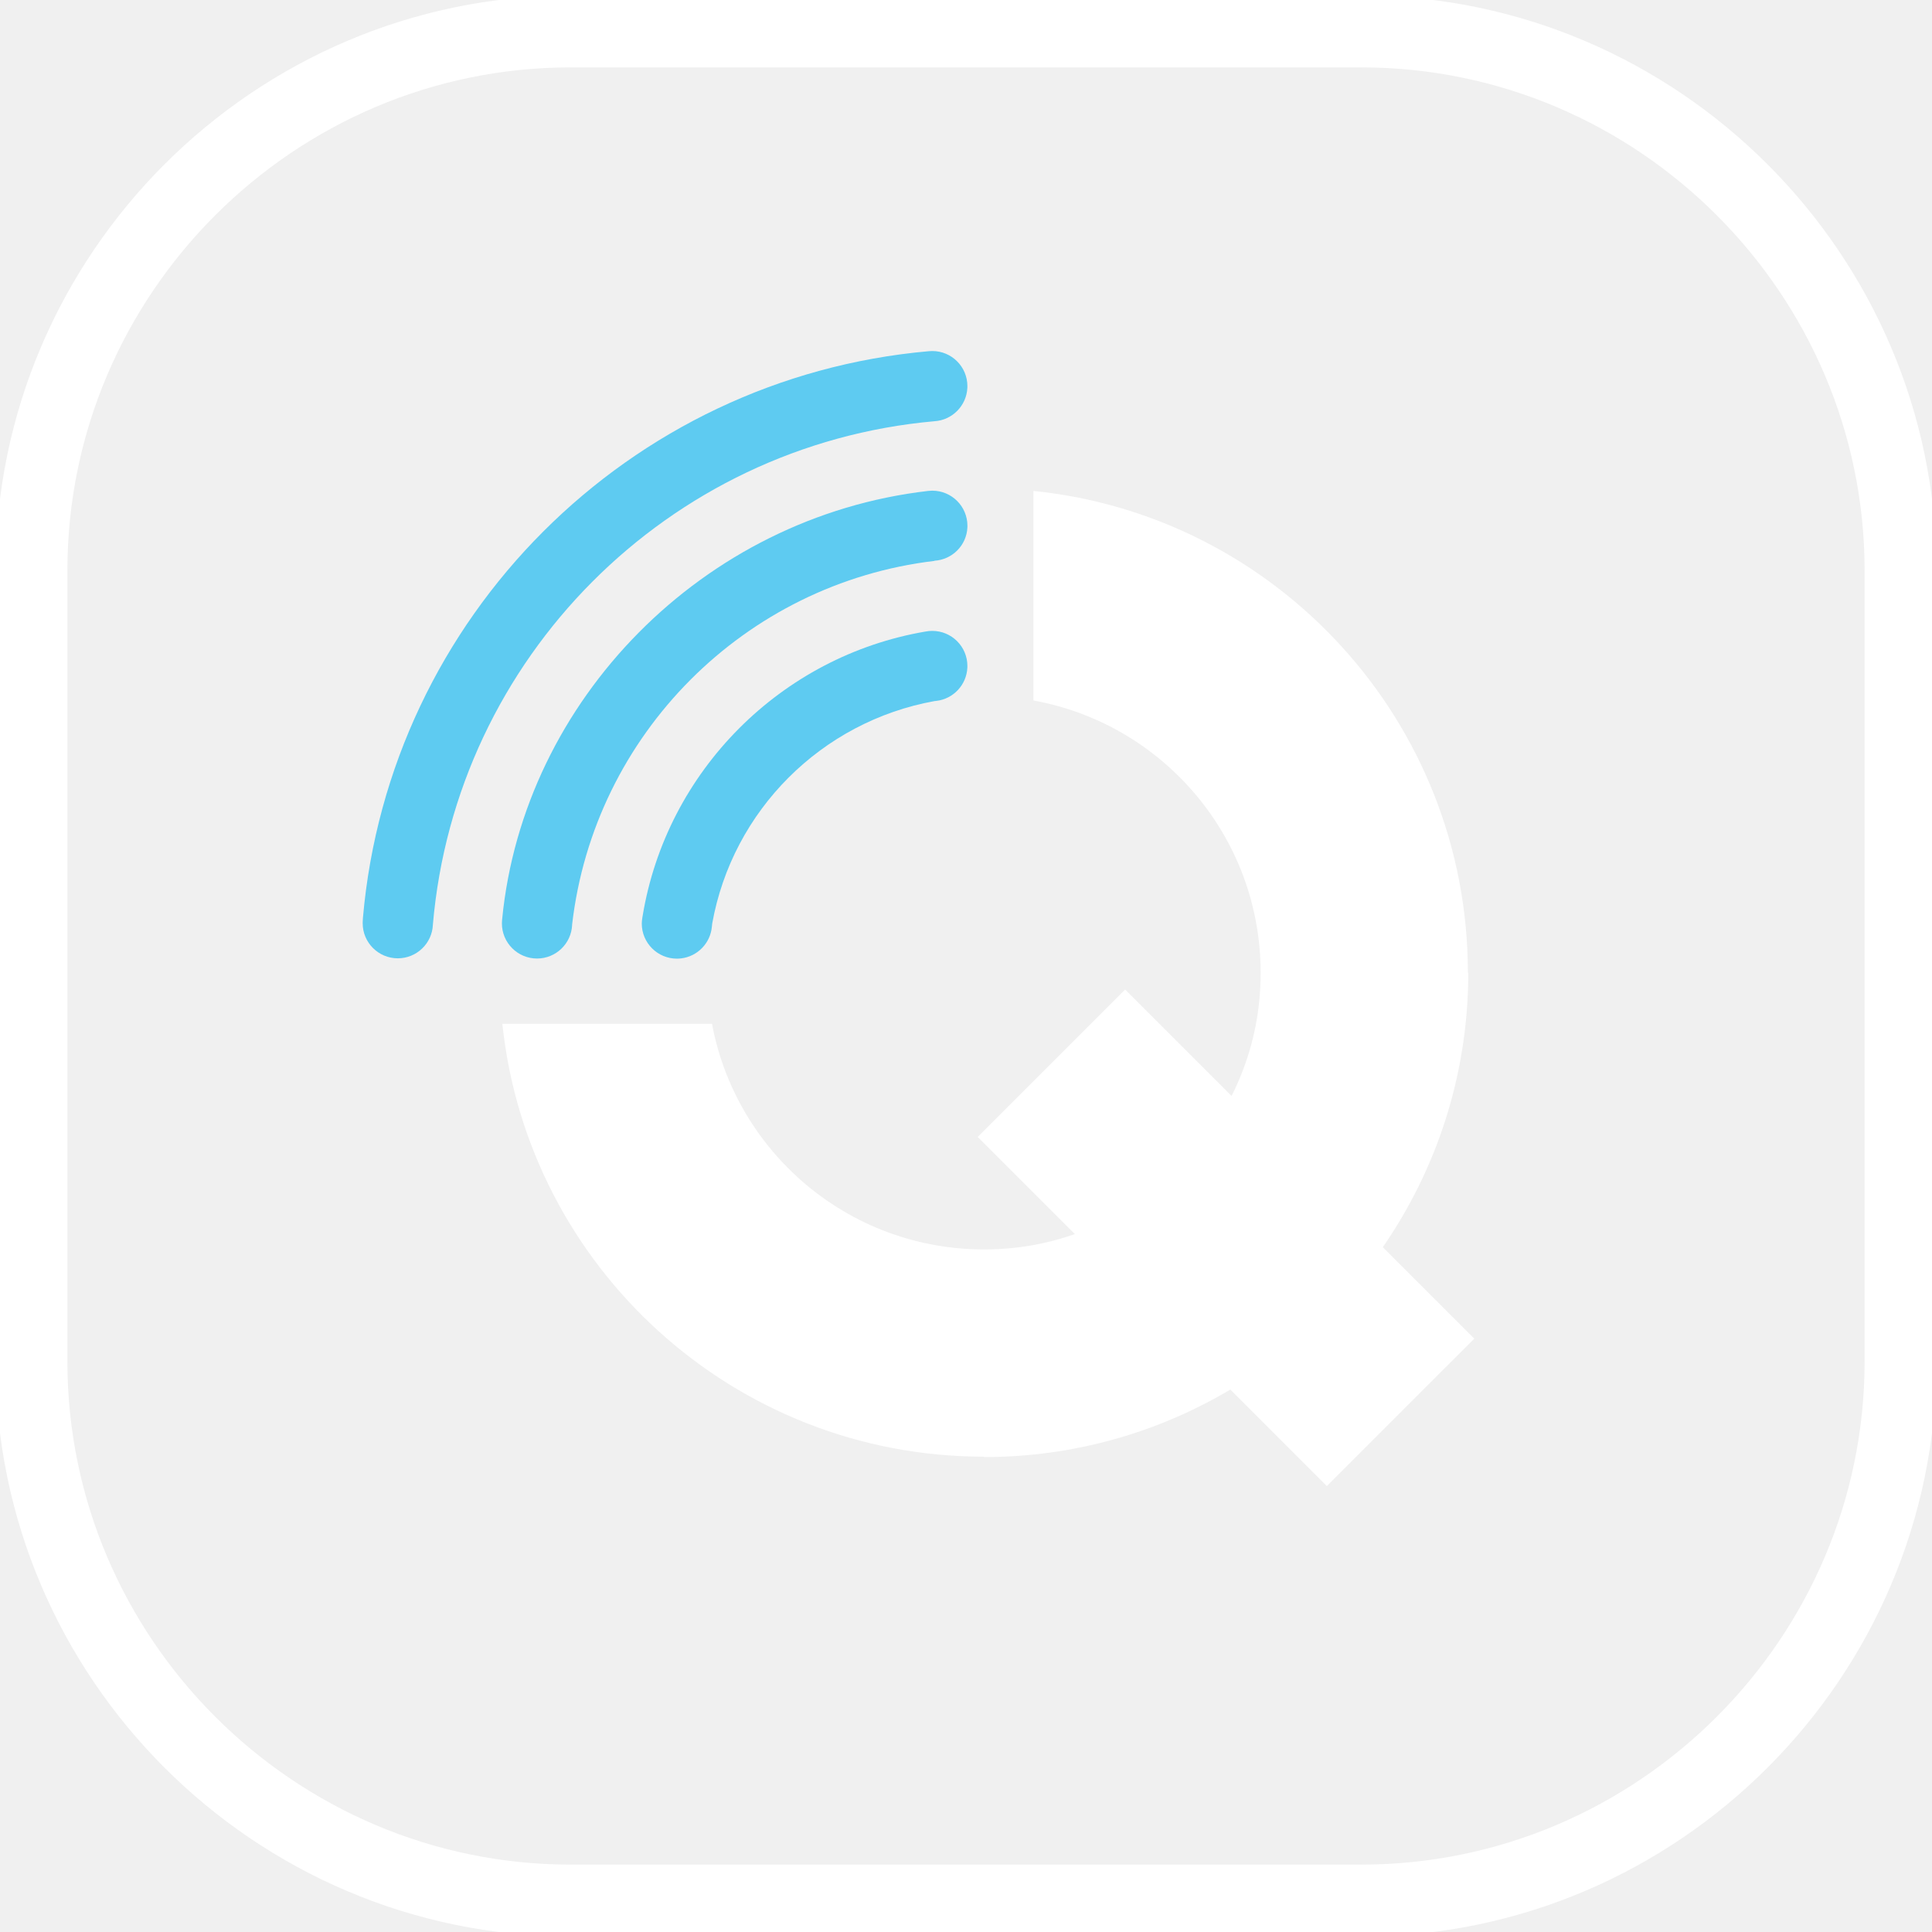
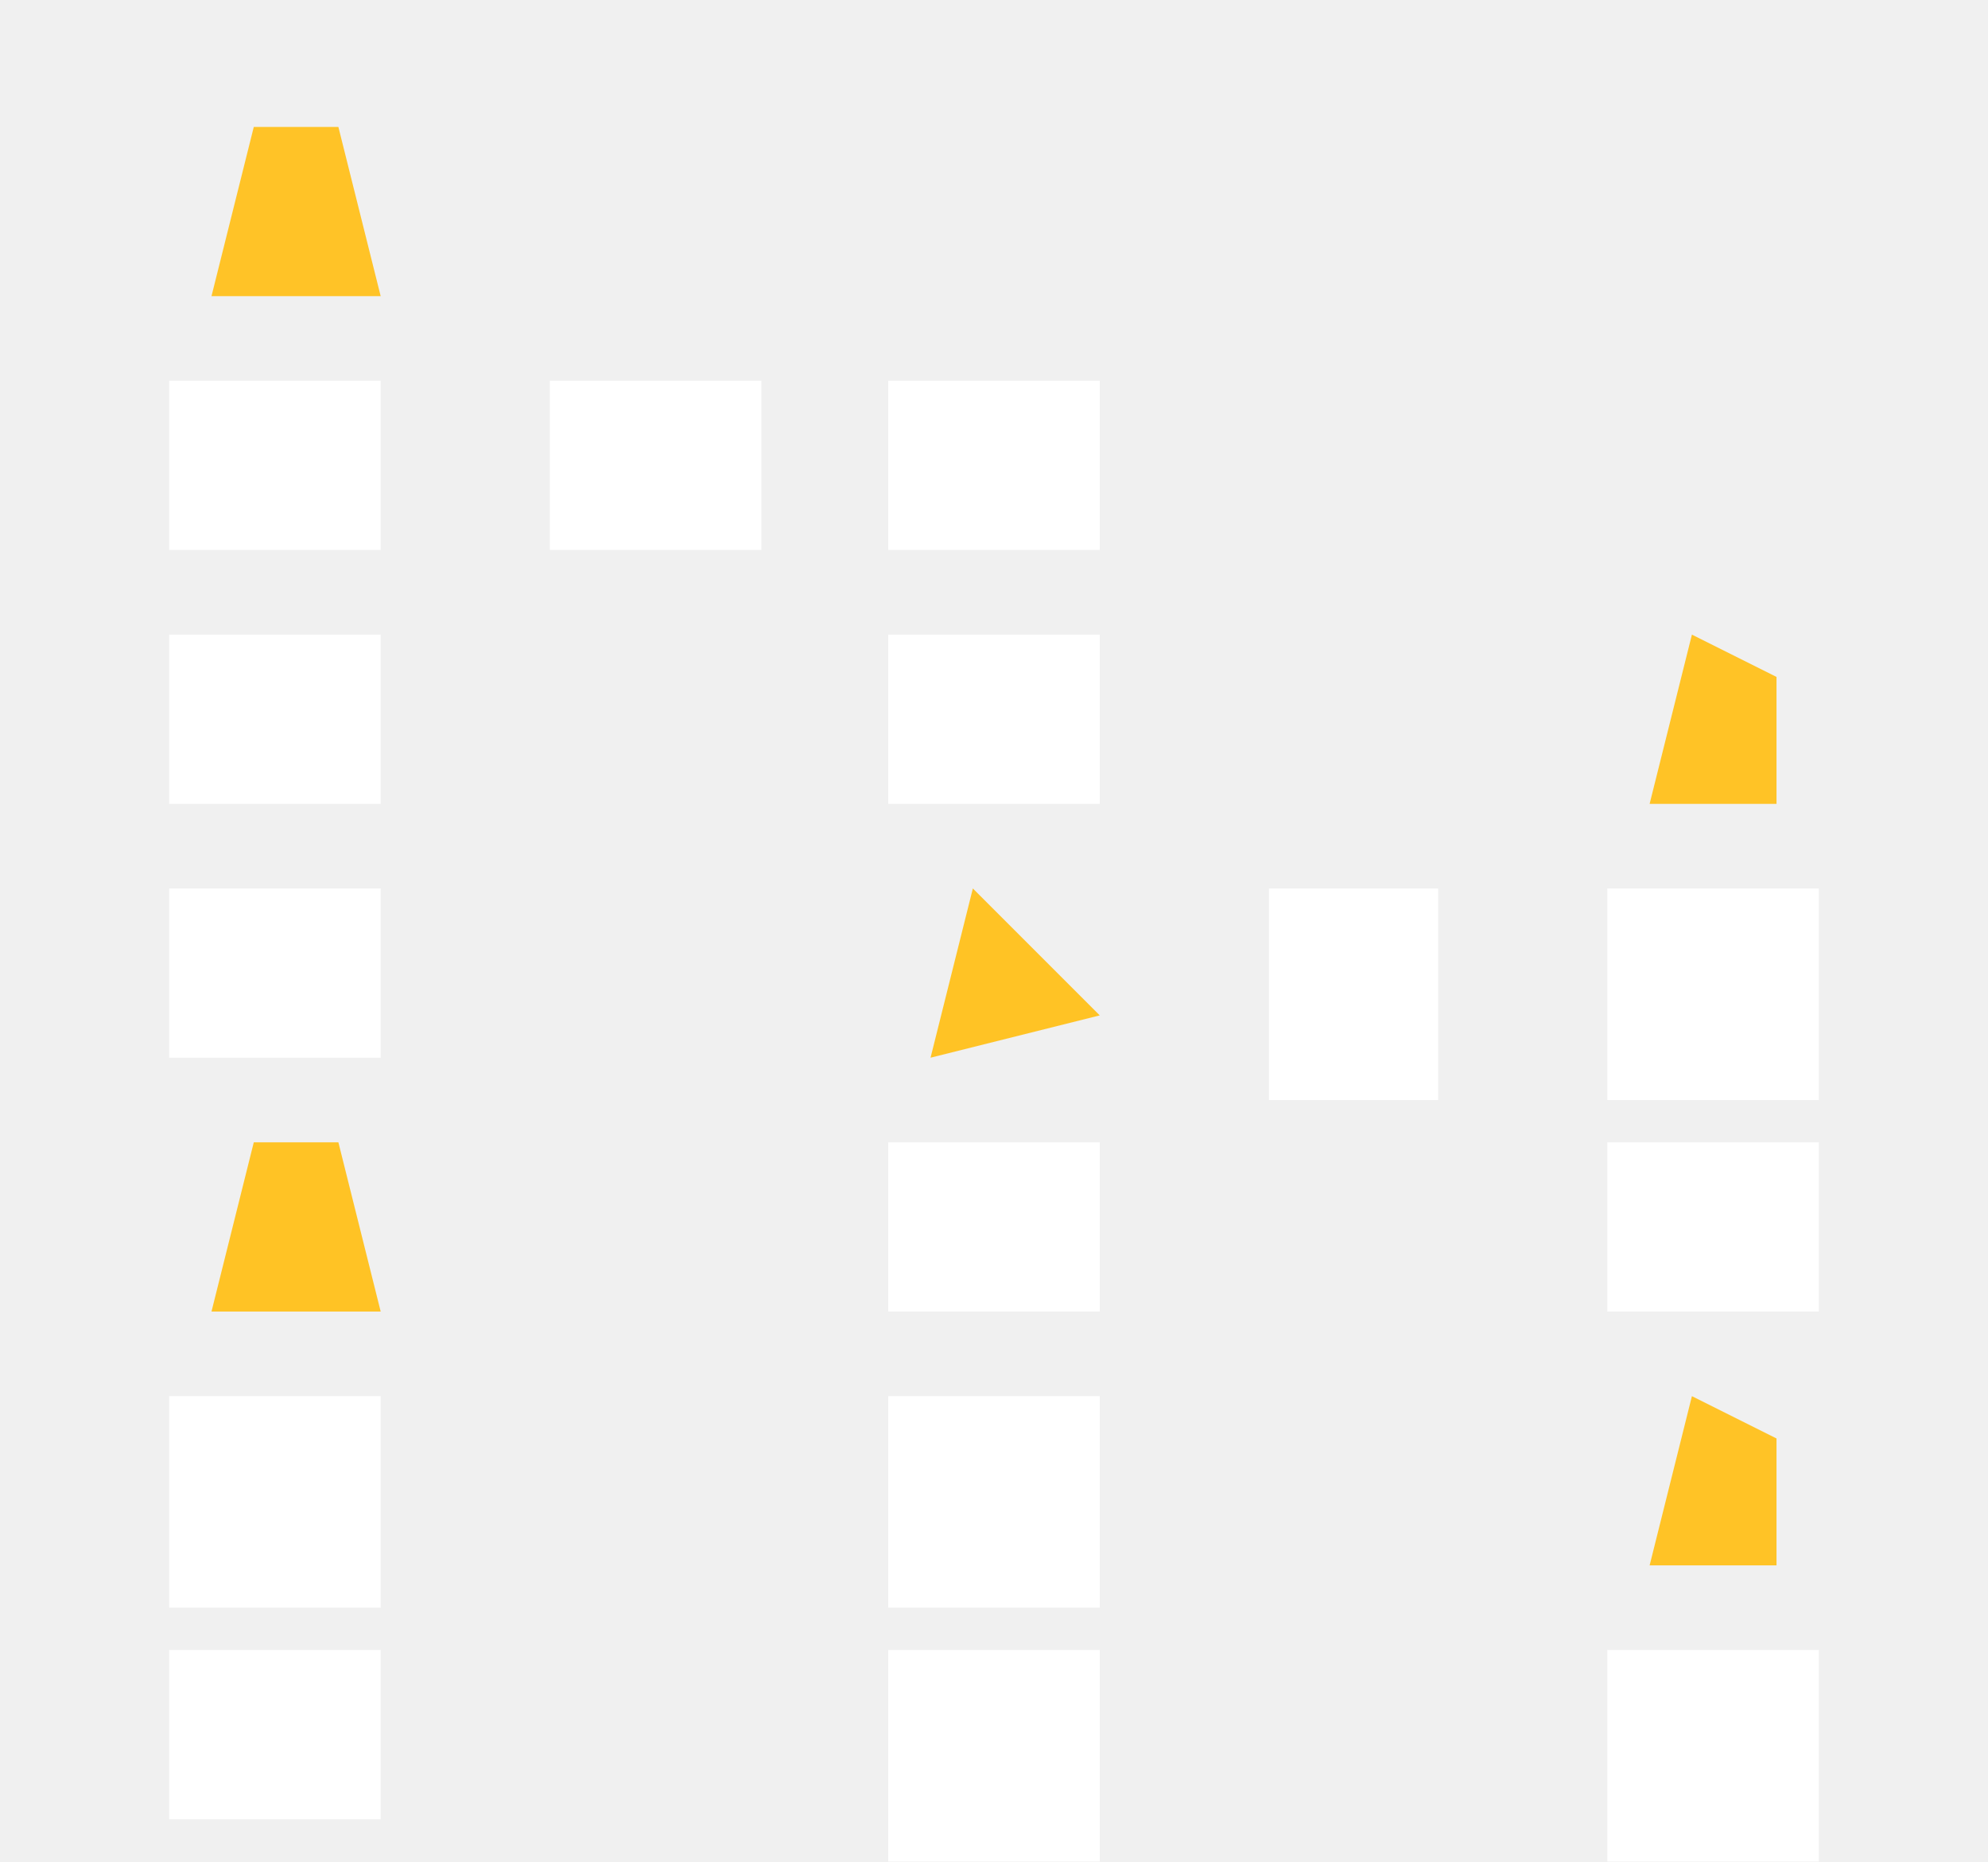
- <svg xmlns="http://www.w3.org/2000/svg" version="1.1" id="Layer_1" x="0px" y="0px" viewBox="0 0 215 215" style="enable-background:new 0 0 215 215;" xml:space="preserve">
-   <style type="text/css">
- 	.st0{fill:#FFFFFF;}
- 	.st1{fill:#5ECBF1;}
- 	.st2{fill:none;stroke:#FFFFFF;stroke-width:8;stroke-miterlimit:10;}
- </style>
-   <path class="st0" d="M164.063,148.971l-10.179-10.179c5.993-8.679,9.511-19.197,9.511-30.54h-0.044  c0-27.905-21.19-50.857-48.345-53.617v23.318c15.334,2.768,26.72,16.891,25.137,33.349c-0.364,3.787-1.443,7.384-3.088,10.66  l-11.846-11.846l-16.406,16.406l10.812,10.812c-2.239,0.785-4.59,1.32-7.02,1.557c-16.415,1.601-30.514-9.699-33.36-24.959H55.903  c2.84,27.071,25.752,48.171,53.597,48.171v0.044c10.015,0,19.385-2.745,27.417-7.511l10.74,10.74L164.063,148.971z" />
-   <path class="st1" d="M103.747,39.064c-0.129,0-0.377,0.018-0.385,0.019c-33.409,2.944-60.044,29.582-62.971,63.031  c-0.002,0.023-0.021,0.329-0.022,0.358c-0.001,0.021-0.009,0.19-0.009,0.264c0,2.159,1.75,3.909,3.909,3.909  c2.097,0,3.808-1.651,3.904-3.723c0,0-0.002-0.001-0.002-0.001c2.546-29.719,26.159-53.412,55.822-56.045l0,0  c1.981-0.125,3.565-1.728,3.658-3.717c0.003-0.062,0.004-0.123,0.004-0.186C107.656,40.814,105.906,39.064,103.747,39.064z" />
-   <path class="st1" d="M103.752,54.604c-0.14,0-0.278,0.01-0.414,0.024c-0.002,0-0.056,0.005-0.061,0.006  c-25.063,2.893-45.007,23.272-47.393,47.639c0,0-0.03,0.32-0.03,0.486c0,2.159,1.75,3.909,3.909,3.909  c2.097,0,3.808-1.651,3.904-3.723c0.001-0.021,0.001-0.042,0.001-0.063c2.451-21.156,19.198-37.949,40.325-40.463l0-0.019  c1.982-0.124,3.569-1.709,3.662-3.7c0.003-0.061,0.004-0.123,0.004-0.185C107.66,56.354,105.91,54.604,103.752,54.604z" />
-   <path class="st1" d="M103.747,70.208c-0.247,0-0.494,0.024-0.729,0.068C86.917,73.008,74.167,85.81,71.513,101.94  c-0.009,0.043-0.015,0.086-0.023,0.129c-0.042,0.236-0.071,0.562-0.071,0.704c0,2.159,1.75,3.909,3.909,3.909  c0.155,0,0.308-0.009,0.458-0.027c1.826-0.213,3.268-1.686,3.434-3.526c0.005-0.057,0.031-0.316,0.038-0.357  c2.255-12.578,12.164-22.477,24.735-24.752c0,0,0.142-0.013,0.212-0.022c1.882-0.22,3.356-1.777,3.446-3.697  c0.003-0.062,0.004-0.123,0.004-0.186C107.656,71.958,105.906,70.208,103.747,70.208z" />
-   <g>
-     <path class="st2" d="M211.5,151.5c0,33-27,60-60,60h-88c-33,0-60-27-60-60v-88c0-33,27-60,60-60h88c33,0,60,27,60,60V151.5z" />
-   </g>
+ <svg xmlns="http://www.w3.org/2000/svg" version="1.1" width="47" height="44">
+   <path d="M0 0 C1.65 0 3.3 0 5 0 C5 1.65 5 3.3 5 5 C3.35 5 1.7 5 0 5 C0 3.35 0 1.7 0 0 Z " fill="#FFFFFF" transform="translate(38,39)" />
+   <path d="M0 0 C1.65 0 3.3 0 5 0 C5 1.65 5 3.3 5 5 C3.35 5 1.7 5 0 5 C0 3.35 0 1.7 0 0 Z " fill="#FFFFFF" transform="translate(21,39)" />
+   <path d="M0 0 C1.65 0 3.3 0 5 0 C5 1.65 5 3.3 5 5 C3.35 5 1.7 5 0 5 C0 3.35 0 1.7 0 0 Z " fill="#FFFFFF" transform="translate(21,33)" />
+   <path d="M0 0 C1.65 0 3.3 0 5 0 C5 1.65 5 3.3 5 5 C3.35 5 1.7 5 0 5 C0 3.35 0 1.7 0 0 Z " fill="#FFFFFF" transform="translate(4,33)" />
+   <path d="M0 0 C1.65 0 3.3 0 5 0 C5 1.65 5 3.3 5 5 C3.35 5 1.7 5 0 5 C0 3.35 0 1.7 0 0 Z " fill="#FFFFFF" transform="translate(38,21)" />
+   <path d="M0 0 C1.65 0 3.3 0 5 0 C5 1.32 5 2.64 5 4 C3.35 4 1.7 4 0 4 C0 2.68 0 1.36 0 0 Z " fill="#FFFFFF" transform="translate(4,39)" />
+   <path d="M0 0 C1.65 0 3.3 0 5 0 C5 1.32 5 2.64 5 4 C3.35 4 1.7 4 0 4 C0 2.68 0 1.36 0 0 Z " fill="#FFFFFF" transform="translate(38,27)" />
+   <path d="M0 0 C1.65 0 3.3 0 5 0 C5 1.32 5 2.64 5 4 C3.35 4 1.7 4 0 4 C0 2.68 0 1.36 0 0 Z " fill="#FFFFFF" transform="translate(21,27)" />
+   <path d="M0 0 C1.32 0 2.64 0 4 0 C4 1.65 4 3.3 4 5 C2.68 5 1.36 5 0 5 C0 3.35 0 1.7 0 0 Z " fill="#FFFFFF" transform="translate(30,21)" />
+   <path d="M0 0 C1.65 0 3.3 0 5 0 C5 1.32 5 2.64 5 4 C3.35 4 1.7 4 0 4 C0 2.68 0 1.36 0 0 Z " fill="#FFFFFF" transform="translate(4,21)" />
+   <path d="M0 0 C1.65 0 3.3 0 5 0 C5 1.32 5 2.64 5 4 C3.35 4 1.7 4 0 4 C0 2.68 0 1.36 0 0 Z " fill="#FFFFFF" transform="translate(21,15)" />
+   <path d="M0 0 C1.65 0 3.3 0 5 0 C5 1.32 5 2.64 5 4 C3.35 4 1.7 4 0 4 C0 2.68 0 1.36 0 0 Z " fill="#FFFFFF" transform="translate(4,15)" />
+   <path d="M0 0 C1.65 0 3.3 0 5 0 C5 1.32 5 2.64 5 4 C3.35 4 1.7 4 0 4 C0 2.68 0 1.36 0 0 Z " fill="#FFFFFF" transform="translate(21,9)" />
+   <path d="M0 0 C1.65 0 3.3 0 5 0 C5 1.32 5 2.64 5 4 C3.35 4 1.7 4 0 4 C0 2.68 0 1.36 0 0 Z " fill="#FFFFFF" transform="translate(13,9)" />
+   <path d="M0 0 C1.65 0 3.3 0 5 0 C5 1.32 5 2.64 5 4 C3.35 4 1.7 4 0 4 C0 2.68 0 1.36 0 0 Z " fill="#FFFFFF" transform="translate(4,9)" />
+   <path d="M0 0 C0.66 0 1.32 0 2 0 C2.33 1.32 2.66 2.64 3 4 C1.68 4 0.36 4 -1 4 C-0.67 2.68 -0.34 1.36 0 0 Z " fill="#FFC325" transform="translate(6,27)" />
+   <path d="M0 0 C0.66 0 1.32 0 2 0 C2.33 1.32 2.66 2.64 3 4 C1.68 4 0.36 4 -1 4 C-0.67 2.68 -0.34 1.36 0 0 Z " fill="#FFC327" transform="translate(6,3)" />
+   <path d="M0 0 C0.66 0.33 1.32 0.66 2 1 C2 1.99 2 2.98 2 4 C1.01 4 0.02 4 -1 4 C-0.67 2.68 -0.34 1.36 0 0 Z " fill="#FFC326" transform="translate(40,33)" />
+   <path d="M0 0 C0.99 0.99 1.98 1.98 3 3 C1.68 3.33 0.36 3.66 -1 4 C-0.67 2.68 -0.34 1.36 0 0 Z " fill="#FFC325" transform="translate(23,21)" />
+   <path d="M0 0 C0.66 0.33 1.32 0.66 2 1 C2 1.99 2 2.98 2 4 C1.01 4 0.02 4 -1 4 C-0.67 2.68 -0.34 1.36 0 0 Z " fill="#FFC326" transform="translate(40,15)" />
</svg>
